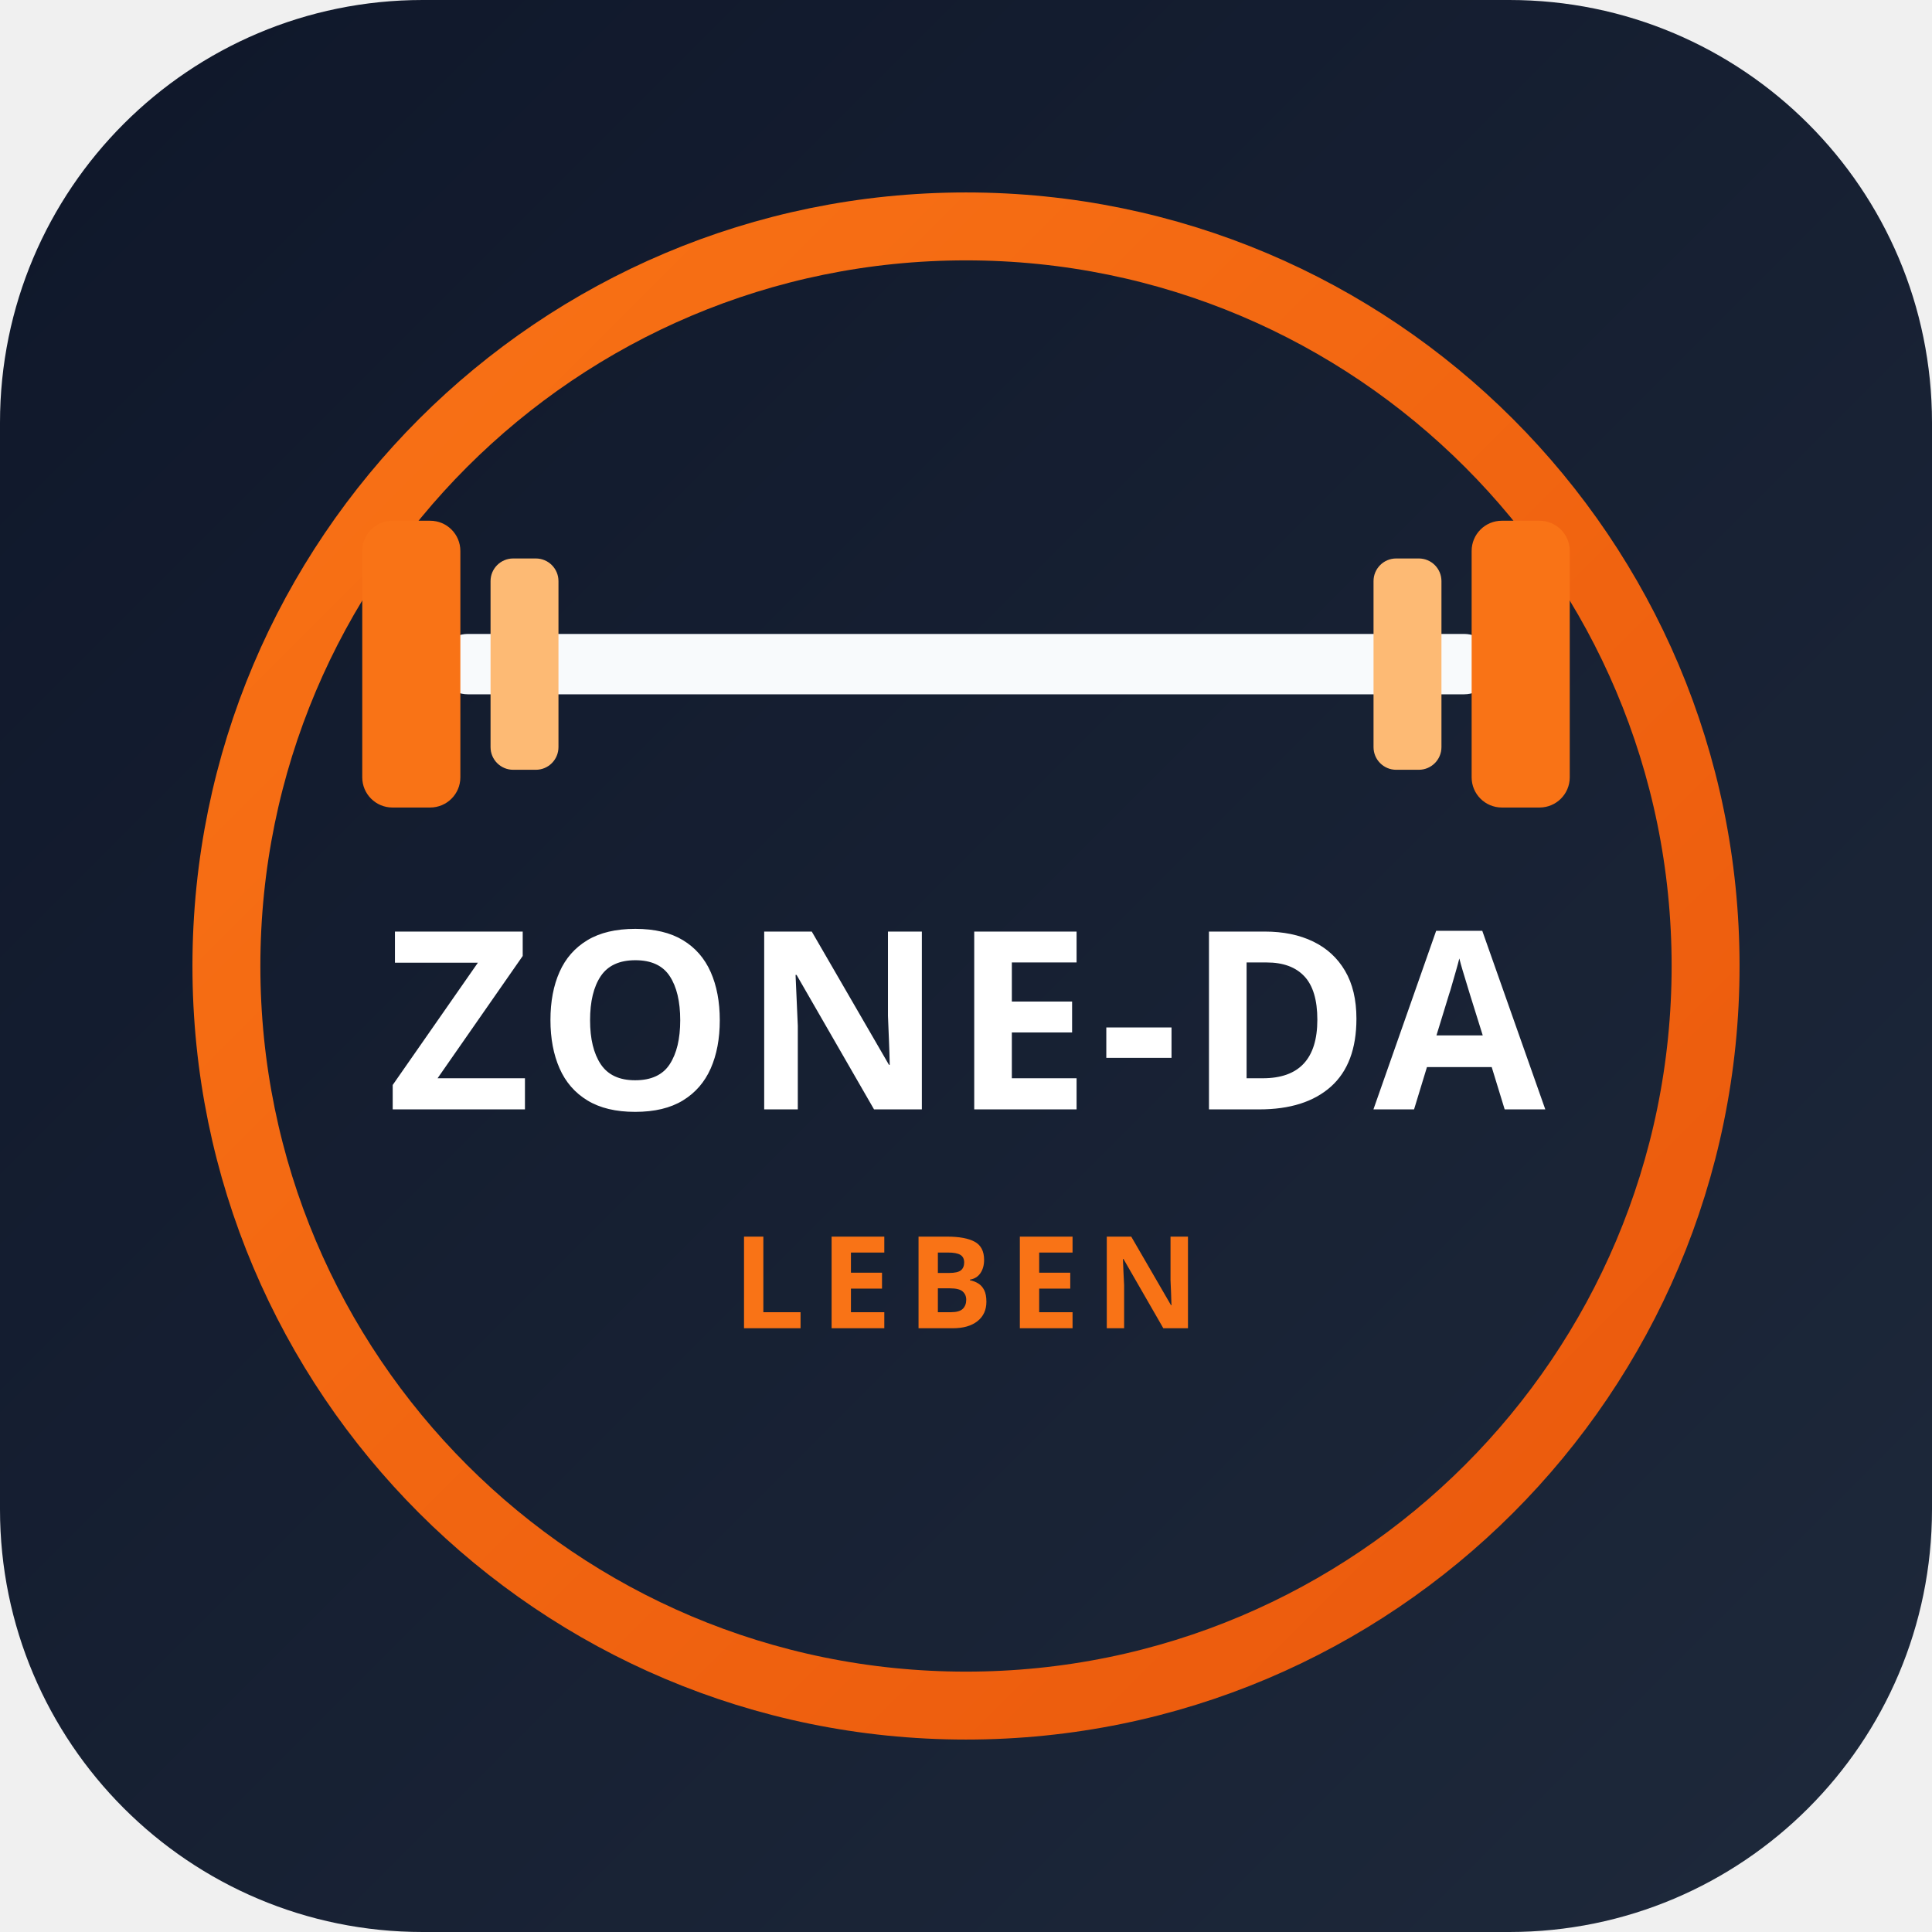
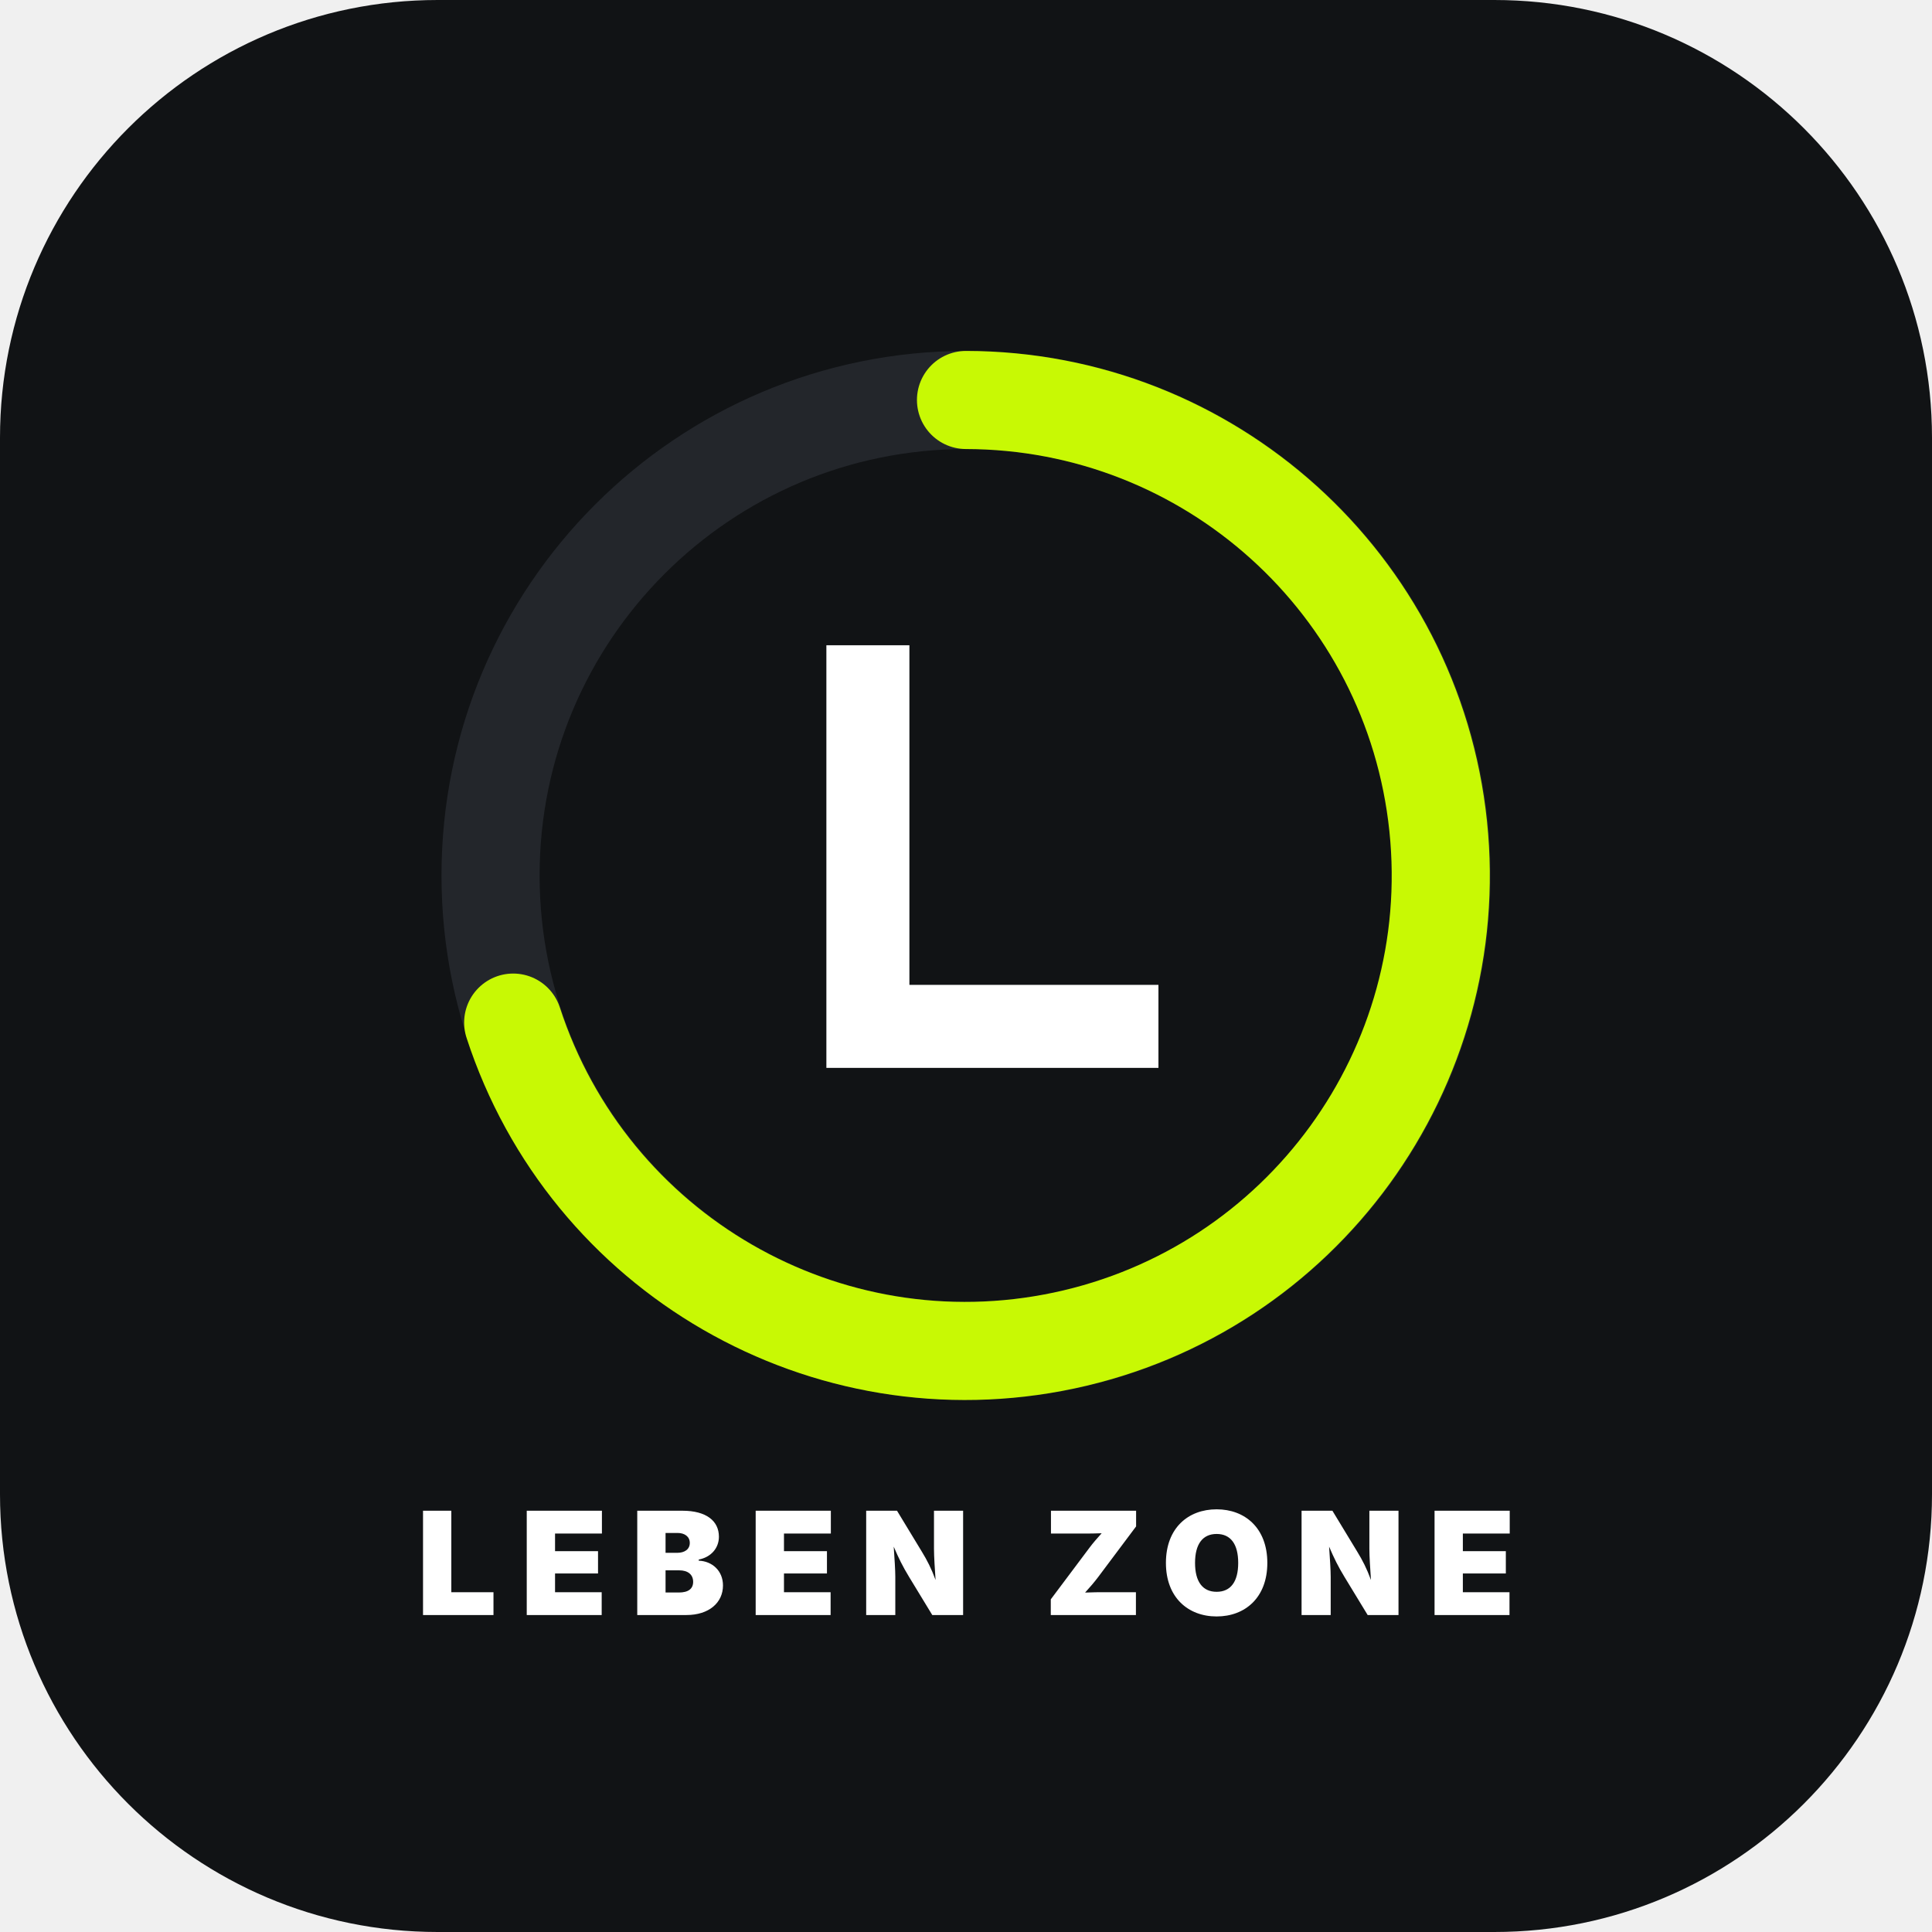
<svg xmlns="http://www.w3.org/2000/svg" width="512" height="512" viewBox="0 0 512 512">
-   <defs>
-     <linearGradient id="bg" x1="0" y1="0" x2="1" y2="1">
-       <stop offset="0%" stop-color="#0f172a" />
-       <stop offset="100%" stop-color="#1e293b" />
-     </linearGradient>
-     <linearGradient id="accent" x1="0" y1="0" x2="1" y2="1">
-       <stop offset="0%" stop-color="#f97316" />
-       <stop offset="100%" stop-color="#ea580c" />
-     </linearGradient>
-   </defs>
-   <rect width="512" height="512" rx="112" fill="url(#bg)" />
-   <circle cx="256" cy="256" r="196" fill="none" stroke="url(#accent)" stroke-width="18" />
-   <rect x="116" y="168" width="280" height="16" rx="8" fill="#f8fafc" />
-   <rect x="96" y="138" width="26" height="76" rx="8" fill="#f97316" />
-   <rect x="390" y="138" width="26" height="76" rx="8" fill="#f97316" />
-   <rect x="130" y="148" width="18" height="56" rx="6" fill="#fdba74" />
-   <rect x="364" y="148" width="18" height="56" rx="6" fill="#fdba74" />
-   <text x="256" y="294" font-family="sans-serif" font-weight="900" font-size="66" fill="#ffffff" text-anchor="middle" letter-spacing="2">ZONE-DA</text>
-   <text x="256" y="352" font-family="sans-serif" font-weight="700" font-size="34" fill="#f97316" text-anchor="middle" letter-spacing="4">LEBEN</text>
+   <rect width="512" height="512" rx="116" fill="#111315" />
+   <circle cx="256" cy="232" r="126" fill="none" stroke="#23262B" stroke-width="26" />
+   <path d="M 256 106 A 126 126 0 1 1 136 271" fill="none" stroke="#C8F904" stroke-width="26" stroke-linecap="round" />
+   <path d="M 230 182 L 230 272 L 296 272" fill="none" stroke="#FFFFFF" stroke-width="22" stroke-linecap="square" stroke-linejoin="miter" />
+   <text x="256" y="428" font-family="Pretendard, -apple-system, sans-serif" font-weight="900" font-size="38" fill="#FFFFFF" text-anchor="middle" letter-spacing="6">LEBEN ZONE</text>
</svg>
